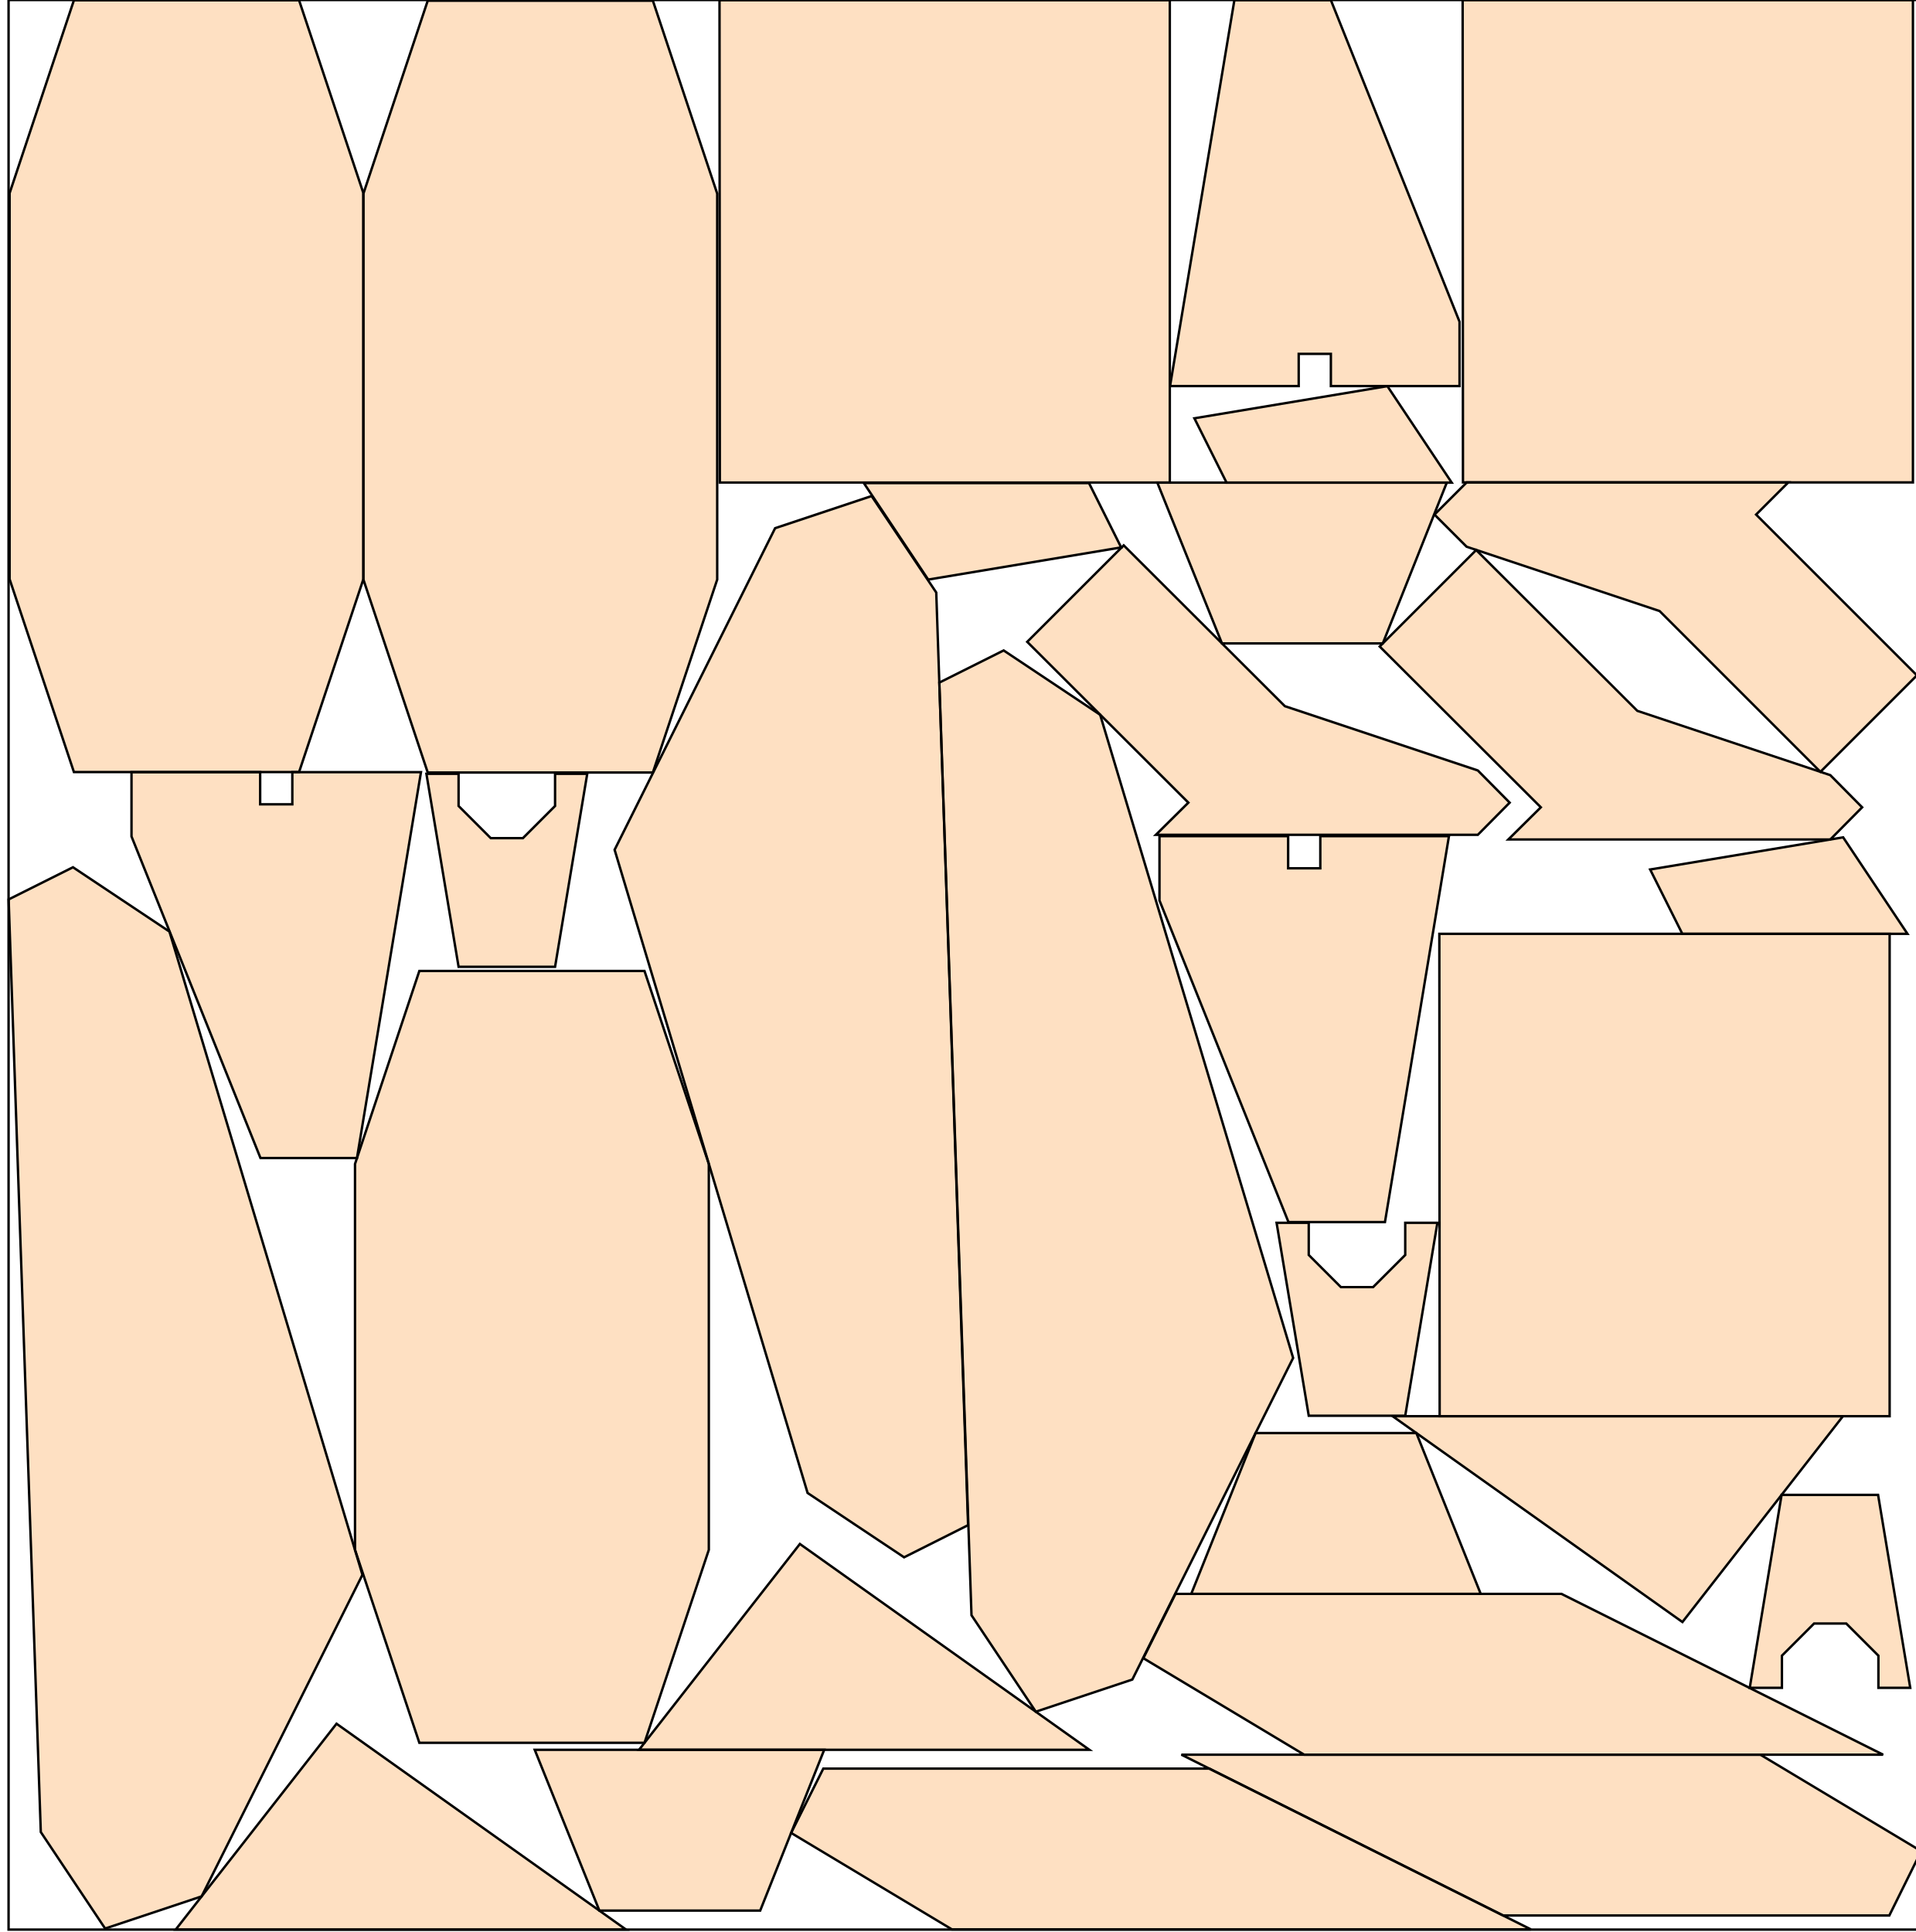
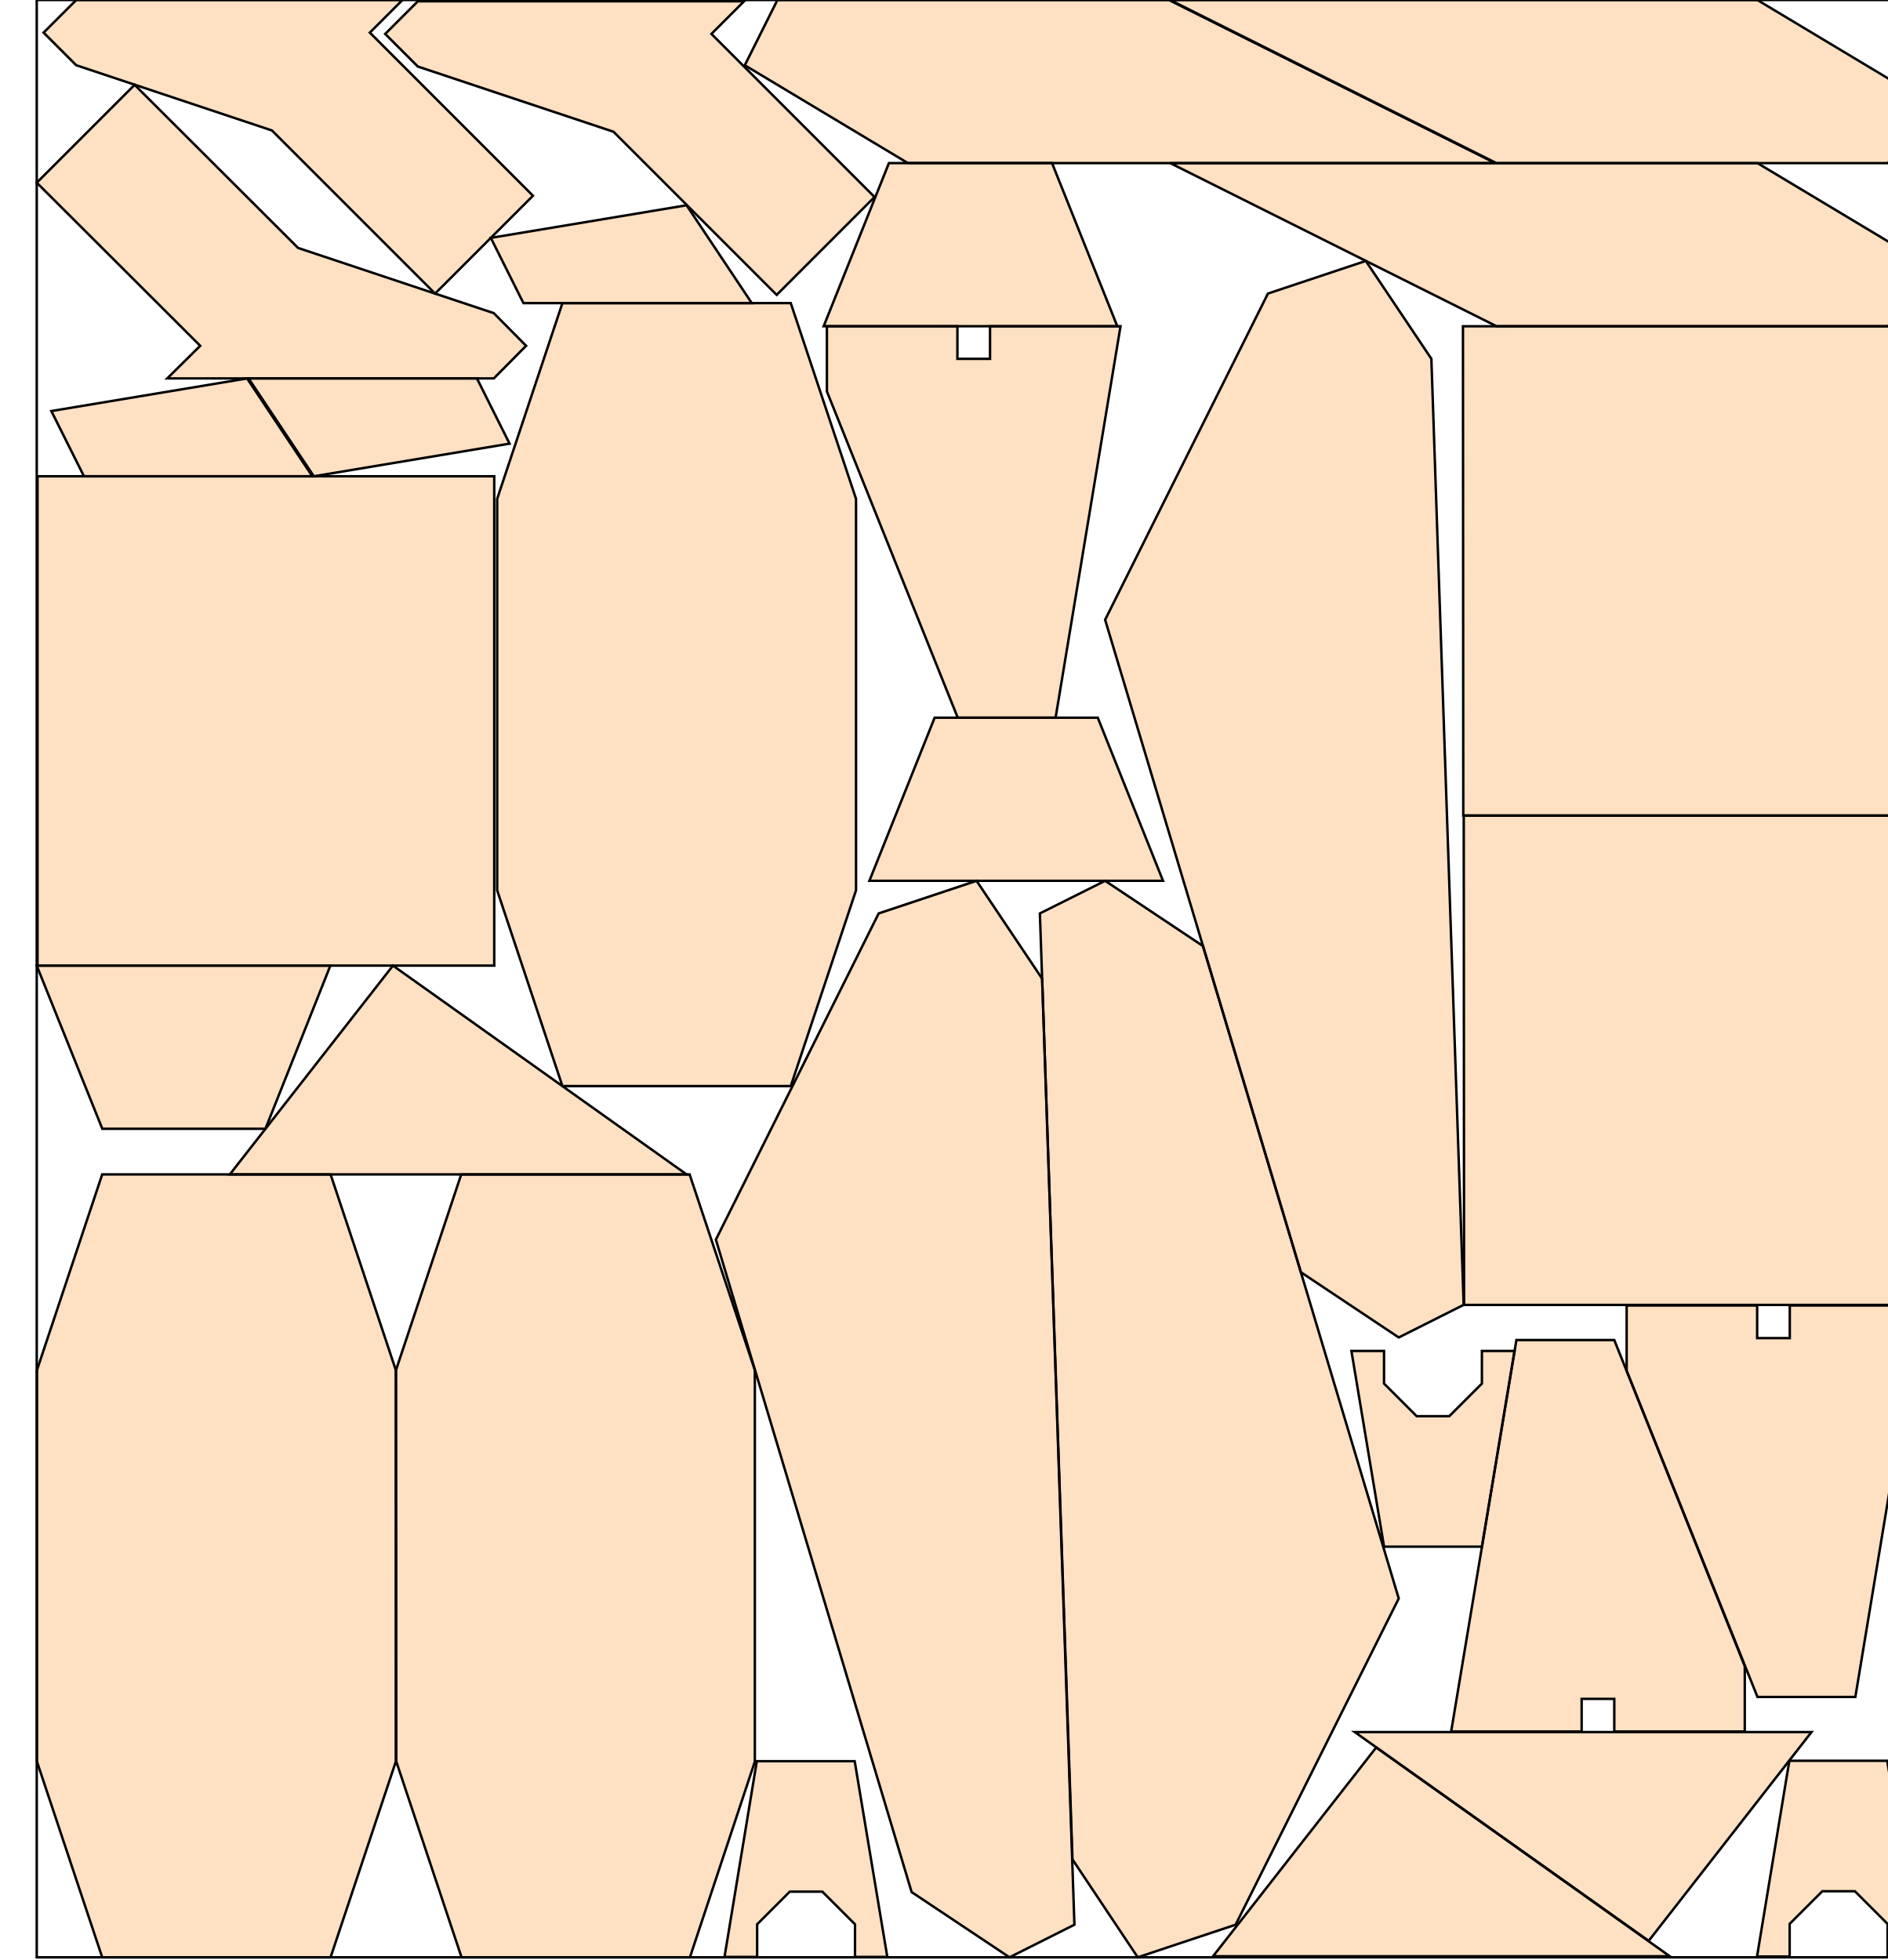
<svg xmlns="http://www.w3.org/2000/svg" width="100%" height="100%" version="1.1">
-   <rect x="3.552" y="0" width="792.897" height="800" style="fill-opacity:0;fill:rgb(255,255,255);stroke:rgb(0,0,0);stroke-width:1" />
+   <rect x="15.016" y="0" width="769.969" height="800" style="fill-opacity:0;fill:rgb(255,255,255);stroke:rgb(0,0,0);stroke-width:1" />
  <g fill-rule="evenodd">
-     <path d="M 150.643,240.098 L 150.643,80.098 L 123.976,0.098 L 30.643,0.098 L 3.976,80.098 L 3.976,240.098 L 30.643,320.098 L 123.976,320.098 L 150.643,240.098 z " style="fill-opacity:0.3;fill:rgb(250,150,50);stroke:rgb(0,0,0);stroke-width:1" />
+     <path d="M 308.502,720 L 308.502,560 L 281.835,480 L 188.502,480 L 161.835,560 L 161.969,720 L 188.635,800 L 281.969,800 L 308.502,720 z " style="fill-opacity:0.3;fill:rgb(250,150,50);stroke:rgb(0,0,0);stroke-width:1" />
  </g>
  <g fill-rule="evenodd">
-     <path d="M 293.838,642.56 L 293.838,482.56 L 267.172,402.56 L 173.838,402.56 L 147.172,482.56 L 147.172,642.56 L 173.838,722.56 L 267.172,722.56 L 293.838,642.56 z " style="fill-opacity:0.3;fill:rgb(250,150,50);stroke:rgb(0,0,0);stroke-width:1" />
+     <path d="M 161.772,720 L 161.772,560 L 135.106,480 L 41.772,480 L 15.106,560 L 15.106,720 L 41.772,800 L 135.106,800 L 161.772,720 z " style="fill-opacity:0.3;fill:rgb(250,150,50);stroke:rgb(0,0,0);stroke-width:1" />
  </g>
  <g fill-rule="evenodd">
-     <path d="M 297.316,240.283 L 297.316,80.283 L 270.649,0.283 L 177.316,0.283 L 150.649,80.283 L 150.649,240.283 L 177.316,320.283 L 270.649,320.283 L 297.316,240.283 z " style="fill-opacity:0.3;fill:rgb(250,150,50);stroke:rgb(0,0,0);stroke-width:1" />
+     <path d="M 349.852,363.899 L 349.852,203.899 L 323.185,123.899 L 229.852,123.899 L 203.185,203.899 L 203.185,363.899 L 229.852,443.899 L 323.185,443.899 L 349.852,363.899 z " style="fill-opacity:0.3;fill:rgb(250,150,50);stroke:rgb(0,0,0);stroke-width:1" />
  </g>
  <g fill-rule="evenodd">
-     <path d="M 401.32,632.321 L 388.12,245.654 L 361.32,205.654 L 321.32,218.987 L 254.787,352.321 L 334.787,618.987 L 374.787,645.654 L 401.32,632.321 z " style="fill-opacity:0.3;fill:rgb(250,150,50);stroke:rgb(0,0,0);stroke-width:1" />
+     <path d="M 504.99,786.667 L 571.656,653.333 L 491.656,386.667 L 451.656,360 L 424.99,373.333 L 438.323,760 L 464.99,800 L 504.99,786.667 z " style="fill-opacity:0.3;fill:rgb(250,150,50);stroke:rgb(0,0,0);stroke-width:1" />
  </g>
  <g fill-rule="evenodd">
-     <path d="M 469.396,696.335 L 536.063,563.002 L 456.063,296.335 L 416.063,269.669 L 389.396,283.002 L 402.729,669.669 L 429.396,709.669 L 469.396,696.335 z " style="fill-opacity:0.3;fill:rgb(250,150,50);stroke:rgb(0,0,0);stroke-width:1" />
+     <path d="M 439.109,786.667 L 425.909,400 L 399.109,360 L 359.109,373.333 L 292.575,506.667 L 372.575,773.333 L 412.575,800 L 439.109,786.667 z " style="fill-opacity:0.3;fill:rgb(250,150,50);stroke:rgb(0,0,0);stroke-width:1" />
  </g>
  <g fill-rule="evenodd">
-     <path d="M 83.579,786.23 L 150.246,652.897 L 70.246,386.23 L 30.246,359.563 L 3.58,372.897 L 16.913,759.563 L 43.58,799.563 L 83.579,786.23 z " style="fill-opacity:0.3;fill:rgb(250,150,50);stroke:rgb(0,0,0);stroke-width:1" />
+     <path d="M 598.192,533.317 L 584.992,146.65 L 558.192,106.65 L 518.192,119.984 L 451.659,253.317 L 531.659,519.984 L 571.659,546.65 L 598.192,533.317 z " style="fill-opacity:0.3;fill:rgb(250,150,50);stroke:rgb(0,0,0);stroke-width:1" />
  </g>
  <g fill-rule="evenodd">
-     <path d="M 783.342,387.156 L 596.675,387.156 L 596.808,587.156 L 783.342,587.156 L 783.342,387.156 z " style="fill-opacity:0.3;fill:rgb(250,150,50);stroke:rgb(0,0,0);stroke-width:1" />
+     <path d="M 201.994,194.666 L 15.328,194.666 L 15.328,394.666 L 201.994,394.666 L 201.994,194.666 z " style="fill-opacity:0.3;fill:rgb(250,150,50);stroke:rgb(0,0,0);stroke-width:1" />
  </g>
  <g fill-rule="evenodd">
-     <path d="M 484.939,0.058 L 298.273,0.058 L 298.406,200.058 L 484.939,200.058 L 484.939,0.058 z " style="fill-opacity:0.3;fill:rgb(250,150,50);stroke:rgb(0,0,0);stroke-width:1" />
+     <path d="M 784.568,133.349 L 597.901,133.349 L 598.035,333.349 L 784.568,333.349 L 784.568,133.349 z " style="fill-opacity:0.3;fill:rgb(250,150,50);stroke:rgb(0,0,0);stroke-width:1" />
  </g>
  <g fill-rule="evenodd">
-     <path d="M 793.001,0.003 L 606.334,0.003 L 606.468,200.003 L 793.001,200.003 L 793.001,0.003 z " style="fill-opacity:0.3;fill:rgb(250,150,50);stroke:rgb(0,0,0);stroke-width:1" />
+     <path d="M 784.891,333.354 L 598.224,333.354 L 598.358,533.354 L 784.891,533.354 L 784.891,333.354 z " style="fill-opacity:0.3;fill:rgb(250,150,50);stroke:rgb(0,0,0);stroke-width:1" />
  </g>
  <g fill-rule="evenodd">
-     <path d="M 796.413,767.482 L 729.747,727.482 L 489.747,727.482 L 623.08,794.148 L 783.213,794.148 L 796.413,767.482 z " style="fill-opacity:0.3;fill:rgb(250,150,50);stroke:rgb(0,0,0);stroke-width:1" />
+     <path d="M 784.949,106.674 L 718.282,66.674 L 478.282,66.674 L 611.616,133.341 L 771.749,133.341 L 784.949,106.674 z " style="fill-opacity:0.3;fill:rgb(250,150,50);stroke:rgb(0,0,0);stroke-width:1" />
  </g>
  <g fill-rule="evenodd">
-     <path d="M 647.297,660.815 L 487.297,660.815 L 473.964,687.481 L 540.63,727.481 L 780.63,727.481 L 647.297,660.815 z " style="fill-opacity:0.3;fill:rgb(250,150,50);stroke:rgb(0,0,0);stroke-width:1" />
+     <path d="M 784.899,40.003 L 718.232,0.003 L 478.232,0.003 L 611.565,66.67 L 771.699,66.67 L 784.899,40.003 z " style="fill-opacity:0.3;fill:rgb(250,150,50);stroke:rgb(0,0,0);stroke-width:1" />
  </g>
  <g fill-rule="evenodd">
-     <path d="M 501.293,733.255 L 341.293,733.255 L 327.96,759.921 L 394.627,799.921 L 634.627,799.921 L 501.293,733.255 z " style="fill-opacity:0.3;fill:rgb(250,150,50);stroke:rgb(0,0,0);stroke-width:1" />
+     <path d="M 477.727,-2.98575e-06 L 317.727,-2.98575e-06 L 304.394,26.667 L 371.06,66.667 L 611.06,66.667 L 477.727,-2.98575e-06 z " style="fill-opacity:0.3;fill:rgb(250,150,50);stroke:rgb(0,0,0);stroke-width:1" />
  </g>
  <g fill-rule="evenodd">
-     <path d="M 174.515,320.125 L 121.182,320.125 L 121.182,333.458 L 107.849,333.458 L 107.849,320.125 L 54.515,320.125 L 54.515,346.791 L 107.982,480.125 L 147.982,480.125 L 174.515,320.125 z " style="fill-opacity:0.3;fill:rgb(250,150,50);stroke:rgb(0,0,0);stroke-width:1" />
+     <path d="M 646.413,694.365 L 659.746,694.365 L 659.746,707.698 L 713.08,707.698 L 713.08,681.032 L 659.746,547.698 L 619.746,547.698 L 593.08,707.698 L 646.413,707.698 L 646.413,694.365 z " style="fill-opacity:0.3;fill:rgb(250,150,50);stroke:rgb(0,0,0);stroke-width:1" />
  </g>
  <g fill-rule="evenodd">
-     <path d="M 538.375,146.719 L 551.708,146.719 L 551.708,160.053 L 605.042,160.053 L 605.042,133.386 L 551.708,0.053 L 511.708,0.053 L 485.042,160.053 L 538.375,160.053 L 538.375,146.719 z " style="fill-opacity:0.3;fill:rgb(250,150,50);stroke:rgb(0,0,0);stroke-width:1" />
+     <path d="M 457.952,133.333 L 404.619,133.333 L 404.619,146.667 L 391.286,146.667 L 391.286,133.333 L 337.952,133.333 L 337.952,160 L 391.419,293.333 L 431.419,293.333 L 457.952,133.333 z " style="fill-opacity:0.3;fill:rgb(250,150,50);stroke:rgb(0,0,0);stroke-width:1" />
  </g>
  <g fill-rule="evenodd">
-     <path d="M 600.663,346.666 L 547.33,346.666 L 547.33,360 L 533.996,360 L 533.996,346.666 L 480.663,346.666 L 480.663,373.333 L 534.13,506.666 L 574.13,506.666 L 600.663,346.666 z " style="fill-opacity:0.3;fill:rgb(250,150,50);stroke:rgb(0,0,0);stroke-width:1" />
+     <path d="M 784.806,533.586 L 731.472,533.586 L 731.472,546.919 L 718.139,546.919 L 718.139,533.586 L 664.806,533.586 L 664.806,560.252 L 718.272,693.586 L 758.272,693.586 L 784.806,533.586 z " style="fill-opacity:0.3;fill:rgb(250,150,50);stroke:rgb(0,0,0);stroke-width:1" />
  </g>
  <g fill-rule="evenodd">
-     <path d="M 625.83,332.77 L 612.63,319.437 L 532.63,292.77 L 465.83,226.104 L 425.83,266.104 L 492.63,332.77 L 479.163,346.104 L 612.63,346.104 L 625.83,332.77 z " style="fill-opacity:0.3;fill:rgb(250,150,50);stroke:rgb(0,0,0);stroke-width:1" />
+     <path d="M 357.425,80.529 L 290.759,13.862 L 304.092,0.529 L 170.759,0.529 L 157.425,13.862 L 170.759,27.195 L 250.759,53.862 L 317.425,120.529 L 357.425,80.529 z " style="fill-opacity:0.3;fill:rgb(250,150,50);stroke:rgb(0,0,0);stroke-width:1" />
  </g>
  <g fill-rule="evenodd">
-     <path d="M 794.651,280.006 L 727.984,213.34 L 741.317,200.006 L 607.984,200.006 L 594.651,213.34 L 607.984,226.673 L 687.984,253.34 L 754.651,320.006 L 794.651,280.006 z " style="fill-opacity:0.3;fill:rgb(250,150,50);stroke:rgb(0,0,0);stroke-width:1" />
+     <path d="M 217.818,80 L 151.152,13.333 L 164.485,1.20439e-05 L 31.152,1.20439e-05 L 17.818,13.333 L 31.152,26.667 L 111.152,53.333 L 177.818,120 L 217.818,80 z " style="fill-opacity:0.3;fill:rgb(250,150,50);stroke:rgb(0,0,0);stroke-width:1" />
  </g>
  <g fill-rule="evenodd">
-     <path d="M 771.945,334.708 L 758.745,321.375 L 678.745,294.708 L 611.945,228.041 L 571.945,268.041 L 638.745,334.708 L 625.278,348.041 L 758.745,348.041 L 771.945,334.708 z " style="fill-opacity:0.3;fill:rgb(250,150,50);stroke:rgb(0,0,0);stroke-width:1" />
+     <path d="M 215.016,141.333 L 201.816,127.999 L 121.816,101.333 L 55.016,34.666 L 15.016,74.666 L 81.816,141.333 L 68.35,154.666 L 201.816,154.666 L 215.016,141.333 z " style="fill-opacity:0.3;fill:rgb(250,150,50);stroke:rgb(0,0,0);stroke-width:1" />
  </g>
  <g fill-rule="evenodd">
-     <path d="M 331.585,640.12 L 264.918,725.453 L 451.585,725.453 L 331.585,640.12 z " style="fill-opacity:0.3;fill:rgb(250,150,50);stroke:rgb(0,0,0);stroke-width:1" />
+     <path d="M 160.597,394.666 L 93.93,480 L 280.597,480 L 160.597,394.666 z " style="fill-opacity:0.3;fill:rgb(250,150,50);stroke:rgb(0,0,0);stroke-width:1" />
  </g>
  <g fill-rule="evenodd">
-     <path d="M 139.508,714.654 L 72.841,799.988 L 259.508,799.988 L 139.508,714.654 z " style="fill-opacity:0.3;fill:rgb(250,150,50);stroke:rgb(0,0,0);stroke-width:1" />
+     <path d="M 740.345,707.932 L 553.679,707.932 L 673.812,793.265 L 740.345,707.932 z " style="fill-opacity:0.3;fill:rgb(250,150,50);stroke:rgb(0,0,0);stroke-width:1" />
  </g>
  <g fill-rule="evenodd">
-     <path d="M 763.981,587.156 L 577.314,587.156 L 697.448,672.49 L 763.981,587.156 z " style="fill-opacity:0.3;fill:rgb(250,150,50);stroke:rgb(0,0,0);stroke-width:1" />
+     <path d="M 562.431,714.241 L 495.765,799.574 L 682.431,799.574 L 562.431,714.241 z " style="fill-opacity:0.3;fill:rgb(250,150,50);stroke:rgb(0,0,0);stroke-width:1" />
  </g>
  <g fill-rule="evenodd">
-     <path d="M 599.765,200.088 L 479.765,200.088 L 506.565,266.754 L 573.231,266.754 L 599.765,200.088 z " style="fill-opacity:0.3;fill:rgb(250,150,50);stroke:rgb(0,0,0);stroke-width:1" />
+     <path d="M 135.016,394.695 L 15.016,394.695 L 41.816,461.362 L 108.482,461.362 L 135.016,394.695 z " style="fill-opacity:0.3;fill:rgb(250,150,50);stroke:rgb(0,0,0);stroke-width:1" />
  </g>
  <g fill-rule="evenodd">
-     <path d="M 341.671,725.46 L 221.671,725.46 L 248.471,792.126 L 315.138,792.126 L 341.671,725.46 z " style="fill-opacity:0.3;fill:rgb(250,150,50);stroke:rgb(0,0,0);stroke-width:1" />
+     <path d="M 429.964,66.667 L 363.297,66.667 L 336.631,133.333 L 456.631,133.333 L 429.964,66.667 z " style="fill-opacity:0.3;fill:rgb(250,150,50);stroke:rgb(0,0,0);stroke-width:1" />
  </g>
  <g fill-rule="evenodd">
-     <path d="M 587.157,594.148 L 520.49,594.148 L 493.823,660.815 L 613.823,660.815 L 587.157,594.148 z " style="fill-opacity:0.3;fill:rgb(250,150,50);stroke:rgb(0,0,0);stroke-width:1" />
+     <path d="M 448.65,293.333 L 381.983,293.333 L 355.317,360 L 475.317,360 L 448.65,293.333 z " style="fill-opacity:0.3;fill:rgb(250,150,50);stroke:rgb(0,0,0);stroke-width:1" />
  </g>
  <g fill-rule="evenodd">
-     <path d="M 595.87,506.97 L 582.536,506.97 L 582.536,520.304 L 569.203,533.637 L 555.87,533.637 L 542.536,520.304 L 542.536,506.97 L 529.203,506.97 L 542.536,586.97 L 582.536,586.97 L 595.87,506.97 z " style="fill-opacity:0.3;fill:rgb(250,150,50);stroke:rgb(0,0,0);stroke-width:1" />
+     <path d="M 731.425,786.332 L 744.759,772.999 L 758.092,772.999 L 771.425,786.332 L 771.425,799.665 L 784.625,799.665 L 771.292,719.665 L 731.292,719.665 L 718.092,799.665 L 731.425,799.665 L 731.425,786.332 z " style="fill-opacity:0.3;fill:rgb(250,150,50);stroke:rgb(0,0,0);stroke-width:1" />
  </g>
  <g fill-rule="evenodd">
-     <path d="M 738.687,686.437 L 752.02,673.103 L 765.353,673.103 L 778.687,686.437 L 778.687,699.77 L 791.887,699.77 L 778.553,619.77 L 738.553,619.77 L 725.353,699.77 L 738.687,699.77 L 738.687,686.437 z " style="fill-opacity:0.3;fill:rgb(250,150,50);stroke:rgb(0,0,0);stroke-width:1" />
+     <path d="M 309.438,786.5 L 322.771,773.167 L 336.105,773.167 L 349.438,786.5 L 349.438,799.833 L 362.638,799.833 L 349.305,719.833 L 309.305,719.833 L 296.105,799.833 L 309.438,799.833 L 309.438,786.5 z " style="fill-opacity:0.3;fill:rgb(250,150,50);stroke:rgb(0,0,0);stroke-width:1" />
  </g>
  <g fill-rule="evenodd">
-     <path d="M 243.437,320.824 L 230.104,320.824 L 230.104,334.157 L 216.771,347.491 L 203.437,347.491 L 190.104,334.157 L 190.104,320.824 L 176.771,320.824 L 190.104,400.824 L 230.104,400.824 L 243.437,320.824 z " style="fill-opacity:0.3;fill:rgb(250,150,50);stroke:rgb(0,0,0);stroke-width:1" />
+     <path d="M 618.981,552.161 L 605.647,552.161 L 605.647,565.494 L 592.314,578.827 L 578.981,578.827 L 565.647,565.494 L 565.647,552.161 L 552.314,552.161 L 565.647,632.161 L 605.647,632.161 L 618.981,552.161 z " style="fill-opacity:0.3;fill:rgb(250,150,50);stroke:rgb(0,0,0);stroke-width:1" />
  </g>
  <g fill-rule="evenodd">
-     <path d="M 764.069,347.156 L 684.069,360.489 L 697.402,387.156 L 790.736,387.156 L 764.069,347.156 z " style="fill-opacity:0.3;fill:rgb(250,150,50);stroke:rgb(0,0,0);stroke-width:1" />
+     <path d="M 280.593,83.895 L 200.593,97.228 L 213.926,123.895 L 307.26,123.895 L 280.593,83.895 z " style="fill-opacity:0.3;fill:rgb(250,150,50);stroke:rgb(0,0,0);stroke-width:1" />
  </g>
  <g fill-rule="evenodd">
-     <path d="M 575.13,160.087 L 495.13,173.42 L 508.464,200.087 L 601.797,200.087 L 575.13,160.087 z " style="fill-opacity:0.3;fill:rgb(250,150,50);stroke:rgb(0,0,0);stroke-width:1" />
+     <path d="M 100.979,154.666 L 20.979,168 L 34.312,194.666 L 127.645,194.666 L 100.979,154.666 z " style="fill-opacity:0.3;fill:rgb(250,150,50);stroke:rgb(0,0,0);stroke-width:1" />
  </g>
  <g fill-rule="evenodd">
-     <path d="M 464.777,226.956 L 451.443,200.29 L 358.11,200.29 L 384.777,240.29 L 464.777,226.956 z " style="fill-opacity:0.3;fill:rgb(250,150,50);stroke:rgb(0,0,0);stroke-width:1" />
+     <path d="M 208.258,181.333 L 194.924,154.666 L 101.591,154.666 L 128.258,194.666 L 208.258,181.333 z " style="fill-opacity:0.3;fill:rgb(250,150,50);stroke:rgb(0,0,0);stroke-width:1" />
  </g>
</svg>
